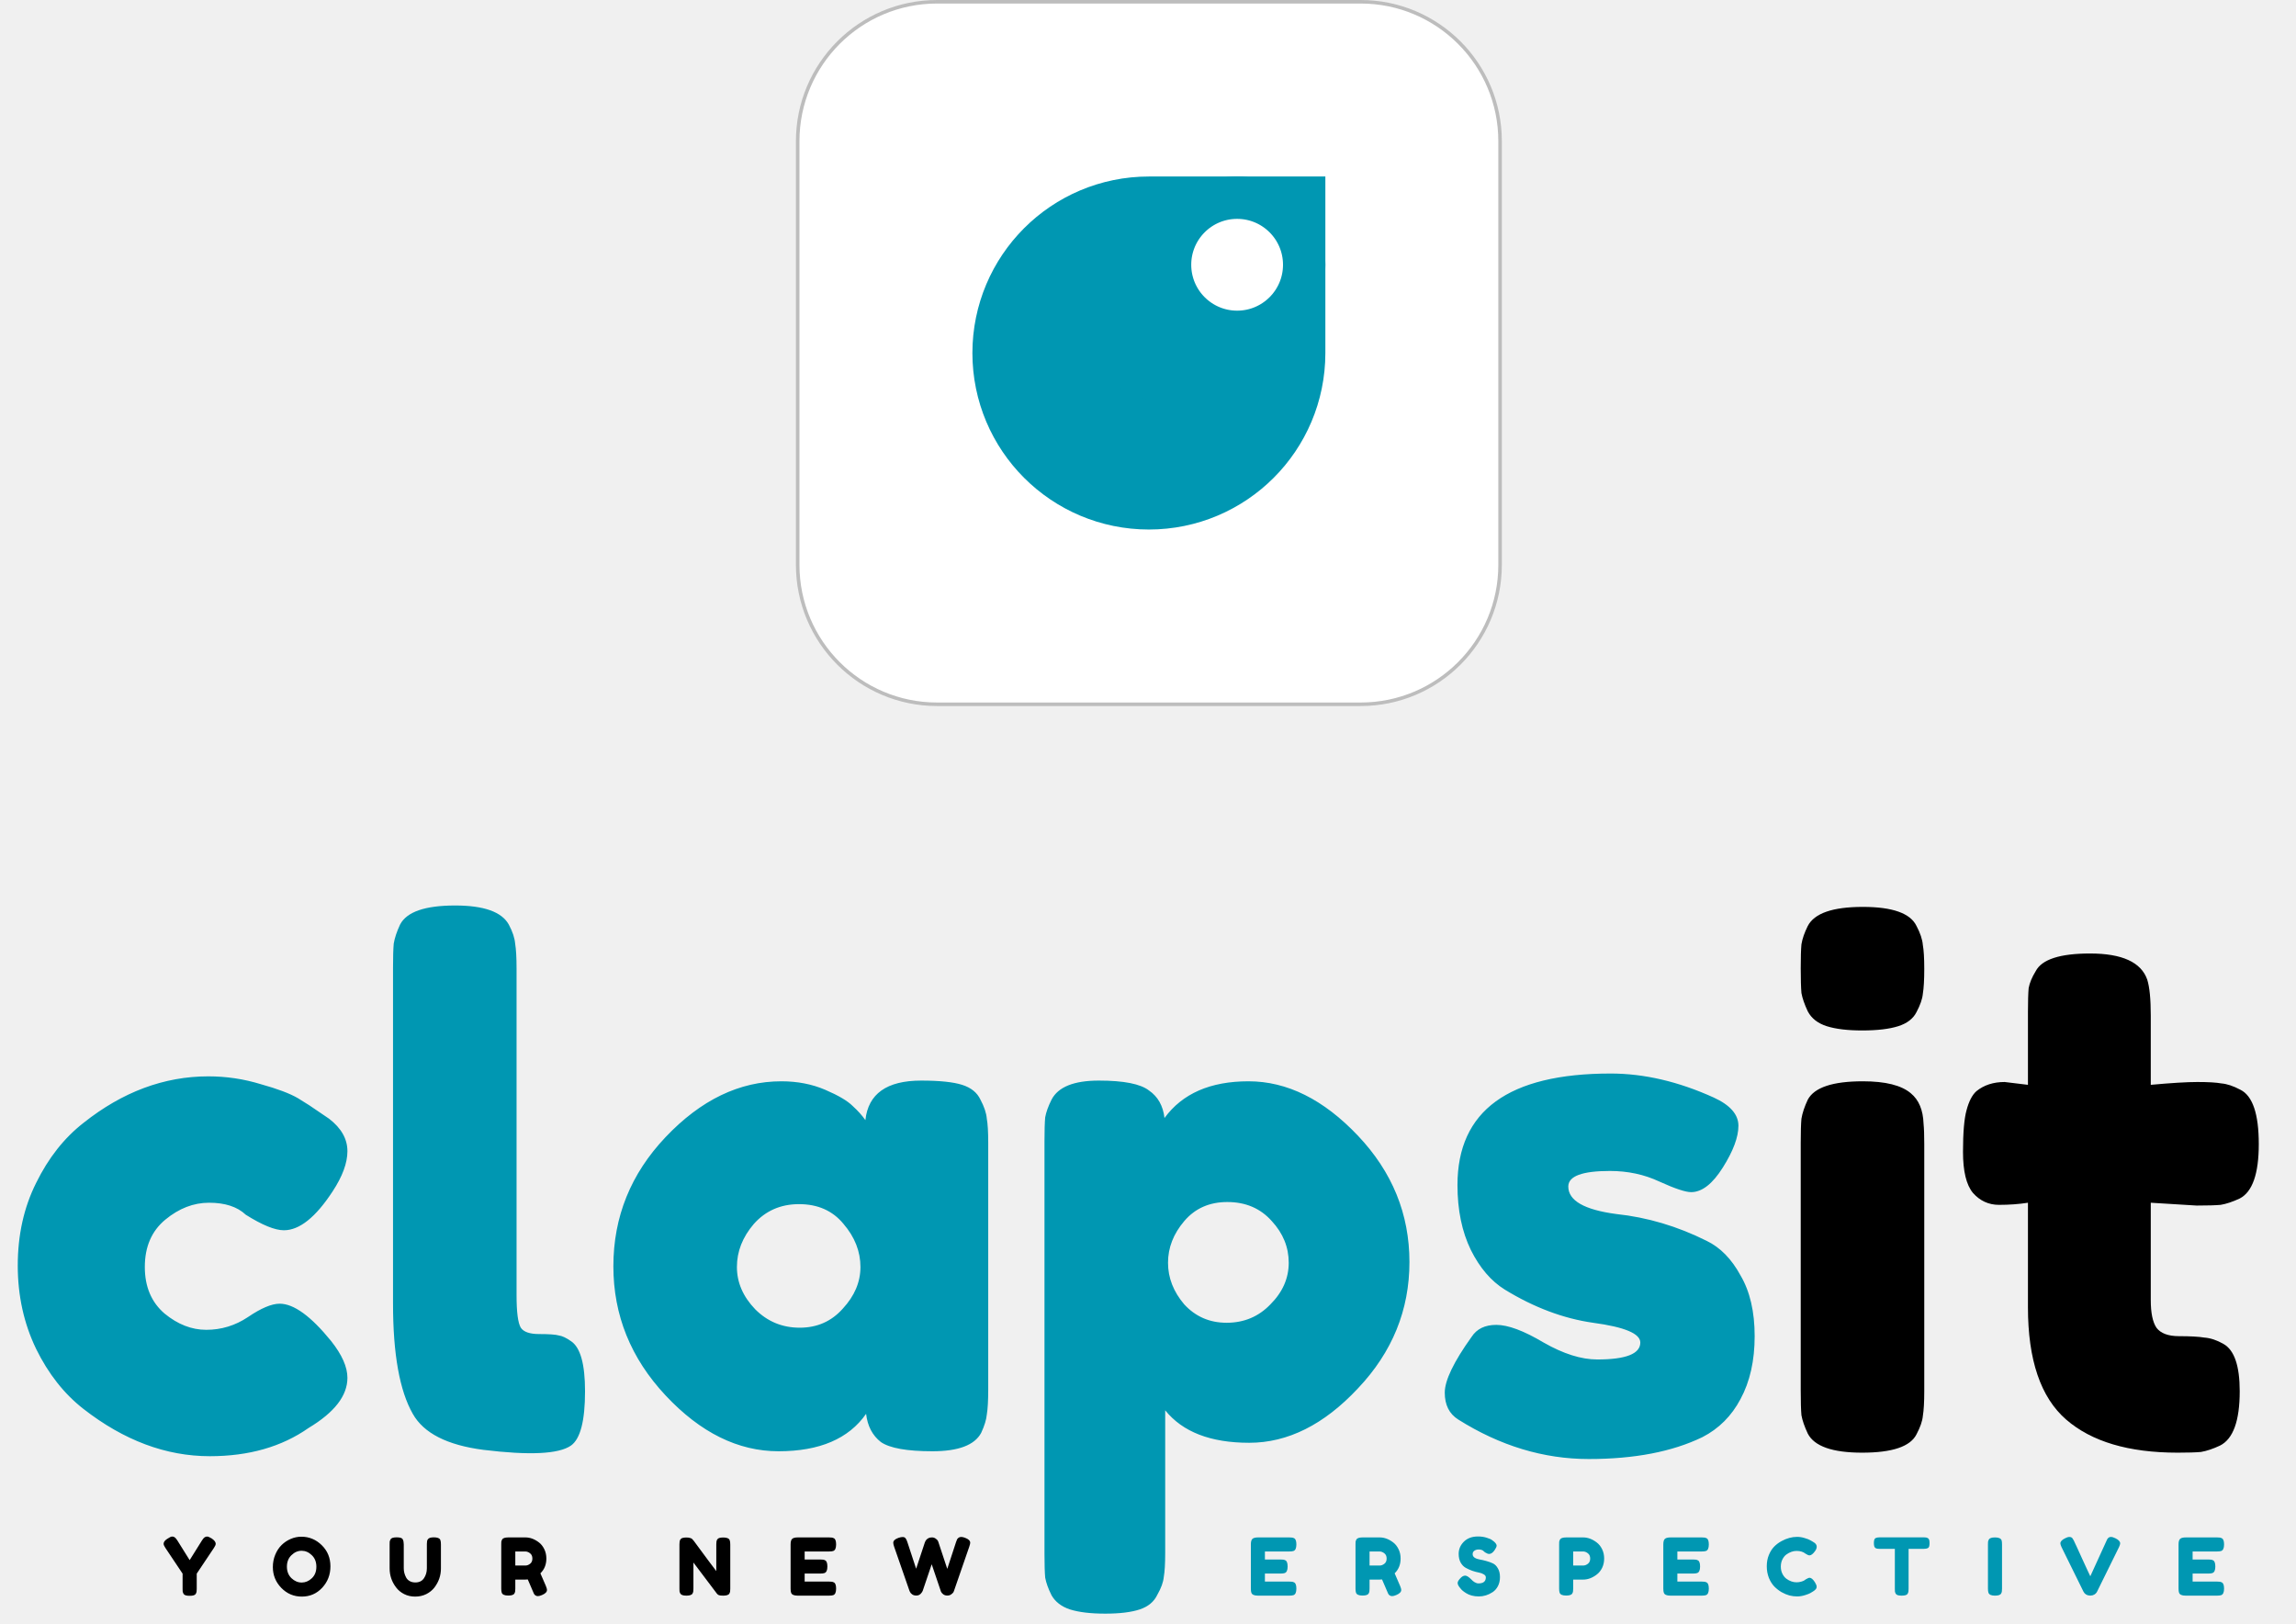
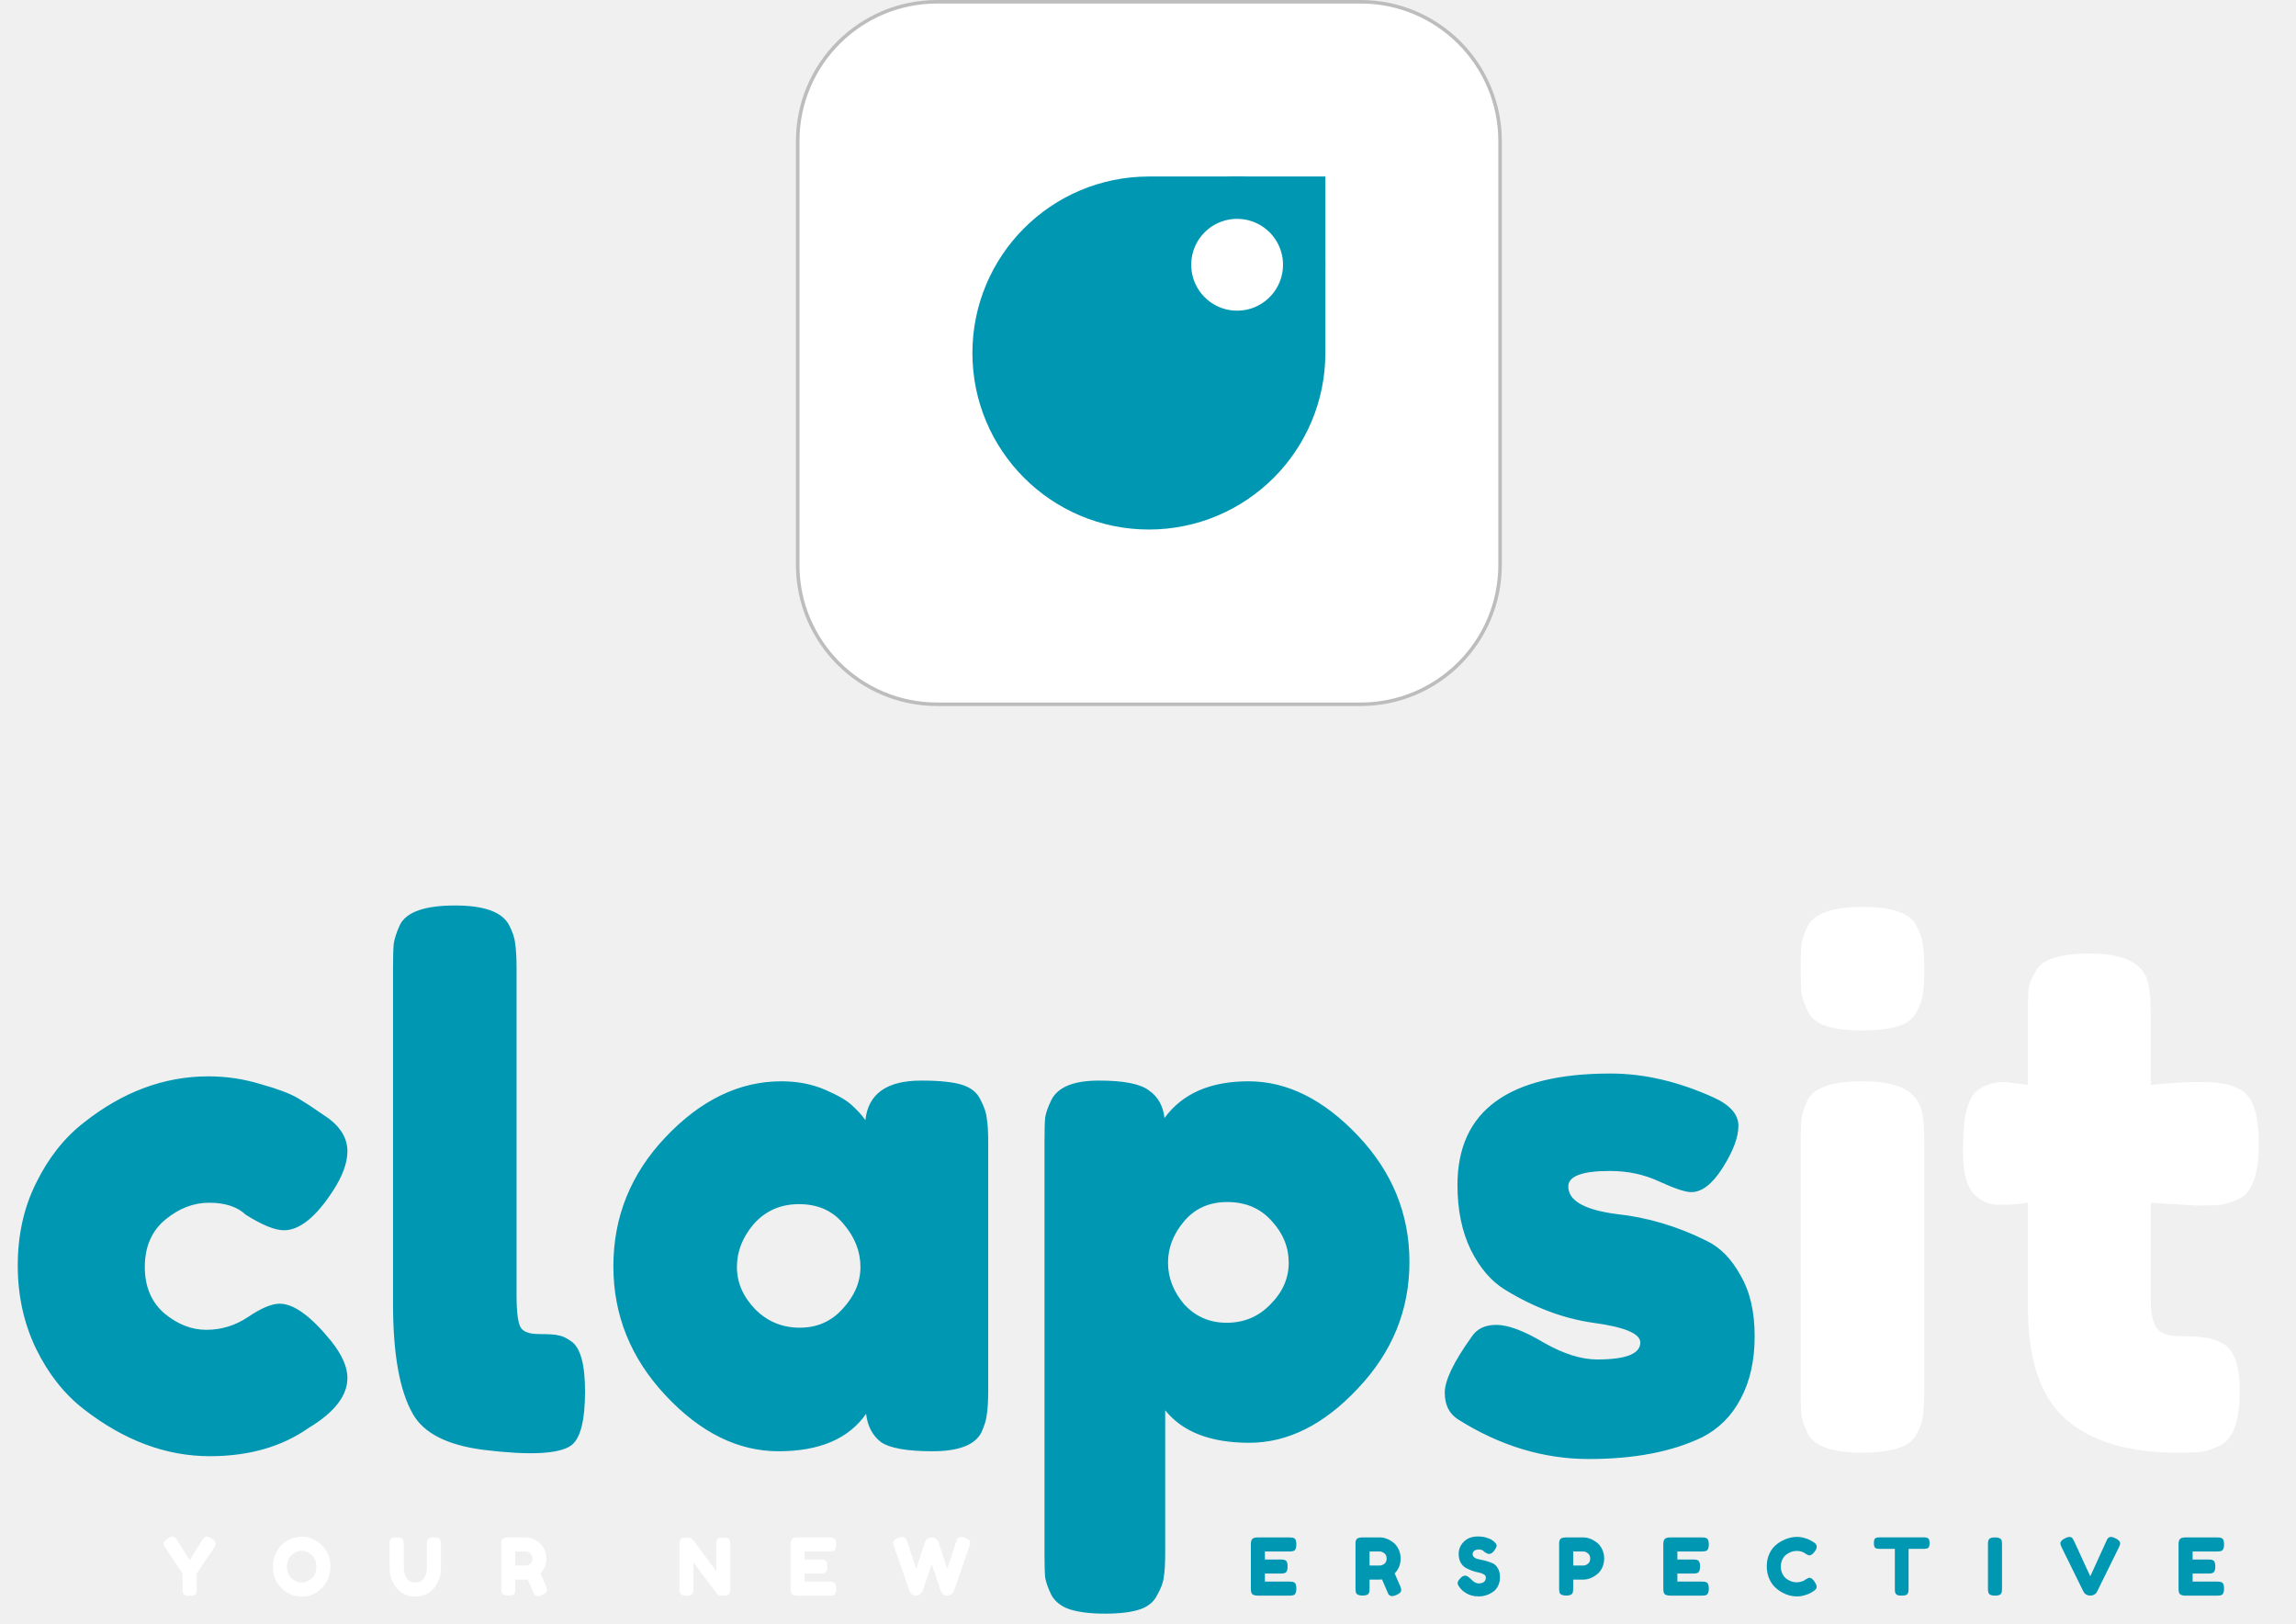
<svg xmlns="http://www.w3.org/2000/svg" width="1301" height="920" viewBox="0 0 1301 920" fill="none">
  <rect x="452" y="1" width="398" height="398" rx="79" fill="#FFF" stroke="#BDBDBD" stroke-width="2" />
  <path d="M651 137H714V200C714 234.794 685.794 263 651 263C616.206 263 588 234.794 588 200C588 165.206 616.206 137 651 137Z" fill="#0097B2" stroke="#0097B2" stroke-width="74" />
  <rect x="663" y="112" width="76" height="76" rx="38" fill="#FFF" stroke="#0097B2" stroke-width="24" />
  <path d="M82.062 717.8C82.062 729 85.796 737.8 93.263 744.2C100.729 750.333 108.596 753.4 116.863 753.4C125.396 753.4 133.263 751 140.463 746.2C147.929 741.133 153.929 738.6 158.463 738.6C166.463 738.6 176.196 745.667 187.663 759.8C193.796 767.533 196.863 774.467 196.863 780.6C196.863 790.733 189.529 800.2 174.863 809C159.663 819.667 140.996 825 118.863 825C94.062 825 70.196 816.067 47.263 798.2C36.329 789.667 27.396 778.333 20.462 764.2C13.529 749.8 10.062 734.067 10.062 717C10.062 699.667 13.529 684.067 20.462 670.2C27.396 656.067 36.329 644.733 47.263 636.2C69.396 618.6 92.996 609.8 118.063 609.8C128.196 609.8 138.063 611.267 147.663 614.2C157.263 616.867 164.329 619.533 168.863 622.2L175.263 626.2C180.063 629.4 183.796 631.933 186.463 633.8C193.396 639.133 196.863 645.267 196.863 652.2C196.863 658.867 194.063 666.467 188.463 675C178.863 689.667 169.663 697 160.863 697C155.796 697 148.596 694.067 139.263 688.2C134.463 683.667 127.529 681.4 118.463 681.4C109.663 681.4 101.396 684.6 93.662 691C85.929 697.4 82.062 706.333 82.062 717.8ZM222.703 548.2C222.703 542.067 222.836 537.533 223.103 534.6C223.636 531.4 224.836 527.8 226.703 523.8C230.436 516.6 240.836 513 257.903 513C274.17 513 284.303 516.6 288.303 523.8C290.436 527.8 291.636 531.4 291.903 534.6C292.436 537.8 292.703 542.467 292.703 548.6V733.8C292.703 743.4 293.503 749.533 295.103 752.2C296.703 754.6 300.17 755.8 305.503 755.8C311.103 755.8 314.836 756.067 316.703 756.6C318.57 756.867 320.836 757.933 323.503 759.8C328.836 763.267 331.503 772.733 331.503 788.2C331.503 805 328.836 815.267 323.503 819C316.57 823.8 300.036 824.6 273.903 821.4C253.37 818.733 240.036 811.933 233.903 801C226.436 787.933 222.703 767.133 222.703 738.6V548.2ZM490.363 634.6C491.963 619.667 502.496 612.2 521.963 612.2C532.363 612.2 540.096 613 545.163 614.6C550.229 616.2 553.696 619 555.563 623C557.696 627 558.896 630.6 559.163 633.8C559.696 636.733 559.963 641.267 559.963 647.4V787.4C559.963 793.533 559.696 798.2 559.163 801.4C558.896 804.333 557.829 807.8 555.963 811.8C552.229 818.733 543.029 822.2 528.363 822.2C513.963 822.2 504.229 820.467 499.163 817C494.363 813.267 491.563 807.933 490.763 801C480.896 815.133 464.363 822.2 441.163 822.2C418.229 822.2 396.896 811.667 377.163 790.6C357.429 769.533 347.563 745.133 347.563 717.4C347.563 689.4 357.429 665 377.163 644.2C397.163 623.133 419.029 612.6 442.763 612.6C451.829 612.6 460.096 614.2 467.563 617.4C475.029 620.6 480.229 623.667 483.163 626.6C486.096 629.267 488.496 631.933 490.363 634.6ZM417.563 717.8C417.563 726.6 421.029 734.6 427.963 741.8C434.896 748.733 443.296 752.2 453.163 752.2C463.029 752.2 471.163 748.6 477.563 741.4C484.229 734.2 487.563 726.333 487.563 717.8C487.563 709 484.363 700.867 477.963 693.4C471.829 685.933 463.429 682.2 452.763 682.2C442.363 682.2 433.829 685.933 427.163 693.4C420.763 700.867 417.563 709 417.563 717.8ZM591.844 880.2V646.6C591.844 640.467 591.977 635.933 592.244 633C592.777 630.067 593.977 626.733 595.844 623C599.577 615.8 608.51 612.2 622.644 612.2C636.777 612.2 646.244 614.067 651.044 617.8C656.11 621.267 659.044 626.467 659.844 633.4C669.977 619.533 685.844 612.6 707.444 612.6C729.31 612.6 749.977 622.867 769.444 643.4C788.91 663.933 798.644 687.8 798.644 715C798.644 742.2 788.91 766.067 769.444 786.6C750.244 807.133 729.71 817.4 707.844 817.4C685.977 817.4 670.11 811.267 660.244 799V879.8C660.244 885.933 659.977 890.467 659.444 893.4C659.177 896.333 657.977 899.667 655.844 903.4C653.977 907.4 650.644 910.2 645.844 911.8C641.044 913.4 634.51 914.2 626.244 914.2C617.977 914.2 611.31 913.4 606.244 911.8C601.444 910.2 597.977 907.533 595.844 903.8C593.977 900.067 592.777 896.733 592.244 893.8C591.977 890.867 591.844 886.333 591.844 880.2ZM671.044 691.8C664.91 699 661.844 706.867 661.844 715.4C661.844 723.933 664.91 731.8 671.044 739C677.444 745.933 685.444 749.4 695.044 749.4C704.91 749.4 713.177 745.933 719.844 739C726.777 732.067 730.244 724.2 730.244 715.4C730.244 706.6 727.044 698.733 720.644 691.8C714.244 684.6 705.844 681 695.444 681C685.31 681 677.177 684.6 671.044 691.8ZM826.256 804.2C821.19 801 818.656 795.933 818.656 789C818.656 782.067 823.723 771.533 833.856 757.4C836.79 752.867 841.456 750.6 847.856 750.6C854.523 750.6 863.456 753.933 874.656 760.6C885.856 767 895.99 770.2 905.056 770.2C921.323 770.2 929.456 767 929.456 760.6C929.456 755.533 920.523 751.8 902.656 749.4C885.856 747 869.19 740.733 852.656 730.6C844.923 725.8 838.523 718.333 833.456 708.2C828.39 697.8 825.856 685.533 825.856 671.4C825.856 629.267 854.79 608.2 912.656 608.2C931.59 608.2 951.056 612.733 971.056 621.8C980.39 626.067 985.056 631.4 985.056 637.8C985.056 644.2 982.123 652.067 976.256 661.4C970.39 670.733 964.39 675.4 958.256 675.4C955.056 675.4 949.056 673.4 940.256 669.4C931.723 665.4 922.39 663.4 912.256 663.4C896.523 663.4 888.656 666.333 888.656 672.2C888.656 680.2 897.723 685.4 915.856 687.8C933.456 689.667 950.523 694.733 967.056 703C974.79 706.733 981.19 713.267 986.256 722.6C991.59 731.667 994.256 743.133 994.256 757C994.256 770.867 991.59 782.733 986.256 792.6C981.19 802.2 973.99 809.4 964.656 814.2C947.59 822.467 926.123 826.6 900.256 826.6C874.656 826.6 849.99 819.133 826.256 804.2Z" fill="#0097B2" />
-   <path d="M1020.36 647.4C1020.36 641.267 1020.49 636.733 1020.76 633.8C1021.29 630.6 1022.49 627 1024.36 623C1028.09 616.067 1038.49 612.6 1055.56 612.6C1068.36 612.6 1077.43 614.867 1082.76 619.4C1087.29 623.133 1089.69 628.867 1089.96 636.6C1090.23 639.267 1090.36 643.133 1090.36 648.2V788.2C1090.36 794.333 1090.09 799 1089.56 802.2C1089.29 805.133 1088.09 808.6 1085.96 812.6C1082.49 819.533 1072.23 823 1055.16 823C1038.36 823 1028.09 819.4 1024.36 812.2C1022.49 808.2 1021.29 804.733 1020.76 801.8C1020.49 798.867 1020.36 794.2 1020.36 787.8V647.4ZM1085.96 573.4C1084.09 577.133 1080.63 579.8 1075.56 581.4C1070.49 583 1063.69 583.8 1055.16 583.8C1046.89 583.8 1040.23 583 1035.16 581.4C1030.09 579.8 1026.49 577 1024.36 573C1022.49 569 1021.29 565.533 1020.76 562.6C1020.49 559.4 1020.36 554.733 1020.36 548.6C1020.36 542.467 1020.49 537.933 1020.76 535C1021.29 531.8 1022.49 528.333 1024.36 524.6C1028.09 517.4 1038.49 513.8 1055.56 513.8C1072.36 513.8 1082.49 517.4 1085.96 524.6C1088.09 528.6 1089.29 532.2 1089.56 535.4C1090.09 538.333 1090.36 542.867 1090.36 549C1090.36 555.133 1090.09 559.8 1089.56 563C1089.29 565.933 1088.09 569.4 1085.96 573.4ZM1244.71 683L1218.71 681.4V736.6C1218.71 743.8 1219.78 749 1221.91 752.2C1224.31 755.4 1228.58 757 1234.71 757C1241.11 757 1245.91 757.267 1249.11 757.8C1252.58 758.067 1256.18 759.267 1259.91 761.4C1266.05 764.867 1269.11 773.8 1269.11 788.2C1269.11 805 1265.38 815.267 1257.91 819C1253.91 820.867 1250.31 822.067 1247.11 822.6C1244.18 822.867 1239.78 823 1233.91 823C1206.18 823 1185.11 816.733 1170.71 804.2C1156.31 791.667 1149.11 770.467 1149.11 740.6V681.4C1144.05 682.2 1138.58 682.6 1132.71 682.6C1126.85 682.6 1121.91 680.333 1117.91 675.8C1114.18 671.267 1112.31 663.533 1112.31 652.6C1112.31 641.667 1112.98 633.8 1114.31 629C1115.65 623.933 1117.51 620.333 1119.91 618.2C1124.18 614.733 1129.51 613 1135.91 613L1149.11 614.6V573.4C1149.11 567.267 1149.25 562.733 1149.51 559.8C1150.05 556.867 1151.38 553.667 1153.51 550.2C1156.98 543.533 1167.25 540.2 1184.31 540.2C1202.45 540.2 1213.25 545.133 1216.71 555C1218.05 559.267 1218.71 566.067 1218.71 575.4V614.6C1230.45 613.533 1239.25 613 1245.11 613C1251.25 613 1255.78 613.267 1258.71 613.8C1261.91 614.067 1265.51 615.267 1269.51 617.4C1276.45 620.867 1279.91 631.133 1279.91 648.2C1279.91 665 1276.31 675.267 1269.11 679C1265.11 680.867 1261.51 682.067 1258.31 682.6C1255.38 682.867 1250.85 683 1244.71 683Z" fill="black" />
-   <path d="M120.024 871.645C121.494 872.665 122.229 873.655 122.229 874.615C122.229 875.185 121.884 875.98 121.194 877L111.474 891.535V900.13C111.474 900.82 111.444 901.345 111.384 901.705C111.354 902.035 111.219 902.425 110.979 902.875C110.739 903.325 110.334 903.64 109.764 903.82C109.194 904 108.429 904.09 107.469 904.09C106.509 904.09 105.744 904 105.174 903.82C104.604 903.64 104.199 903.325 103.959 902.875C103.719 902.395 103.569 901.99 103.509 901.66C103.479 901.3 103.464 900.76 103.464 900.04V891.535L93.744 877C93.054 875.98 92.709 875.185 92.709 874.615C92.709 873.655 93.369 872.74 94.689 871.87C96.009 870.97 96.954 870.52 97.524 870.52C98.094 870.52 98.544 870.64 98.874 870.88C99.384 871.21 99.924 871.825 100.494 872.725L107.469 883.885L114.444 872.725C115.014 871.825 115.509 871.24 115.929 870.97C116.349 870.67 116.829 870.52 117.369 870.52C117.939 870.52 118.824 870.895 120.024 871.645ZM170.763 870.61C175.203 870.61 179.058 872.215 182.328 875.425C185.598 878.635 187.233 882.625 187.233 887.395C187.233 892.135 185.673 896.185 182.553 899.545C179.433 902.875 175.593 904.54 171.033 904.54C166.473 904.54 162.588 902.89 159.378 899.59C156.198 896.29 154.608 892.36 154.608 887.8C154.608 885.31 155.058 882.985 155.958 880.825C156.858 878.635 158.058 876.805 159.558 875.335C161.058 873.865 162.783 872.71 164.733 871.87C166.683 871.03 168.693 870.61 170.763 870.61ZM162.573 887.575C162.573 890.245 163.428 892.42 165.138 894.1C166.878 895.75 168.813 896.575 170.943 896.575C173.073 896.575 174.993 895.765 176.703 894.145C178.413 892.525 179.268 890.35 179.268 887.62C179.268 884.89 178.398 882.7 176.658 881.05C174.948 879.4 173.028 878.575 170.898 878.575C168.768 878.575 166.848 879.415 165.138 881.095C163.428 882.745 162.573 884.905 162.573 887.575ZM242.331 872.23C242.631 871.75 243.066 871.42 243.636 871.24C244.206 871.06 244.911 870.97 245.751 870.97C246.621 870.97 247.311 871.045 247.821 871.195C248.331 871.345 248.721 871.525 248.991 871.735C249.261 871.945 249.456 872.26 249.576 872.68C249.756 873.19 249.846 873.97 249.846 875.02V888.61C249.846 892.57 248.616 896.17 246.156 899.41C244.956 900.94 243.411 902.185 241.521 903.145C239.631 904.075 237.531 904.54 235.221 904.54C232.941 904.54 230.856 904.06 228.966 903.1C227.106 902.14 225.591 900.88 224.421 899.32C221.991 896.14 220.776 892.54 220.776 888.52V874.975C220.776 874.255 220.791 873.73 220.821 873.4C220.881 873.04 221.031 872.635 221.271 872.185C221.511 871.735 221.916 871.42 222.486 871.24C223.056 871.06 223.821 870.97 224.781 870.97C225.741 870.97 226.506 871.06 227.076 871.24C227.646 871.42 228.036 871.735 228.246 872.185C228.606 872.875 228.786 873.82 228.786 875.02V888.52C228.786 890.35 229.236 892.09 230.136 893.74C230.586 894.58 231.261 895.255 232.161 895.765C233.061 896.275 234.126 896.53 235.356 896.53C237.546 896.53 239.181 895.72 240.261 894.1C241.341 892.48 241.881 890.605 241.881 888.475V874.705C241.881 873.535 242.031 872.71 242.331 872.23ZM309.272 898.42C309.722 899.5 309.947 900.28 309.947 900.76C309.947 901.9 309.017 902.86 307.157 903.64C306.197 904.06 305.417 904.27 304.817 904.27C304.247 904.27 303.767 904.135 303.377 903.865C303.017 903.565 302.747 903.265 302.567 902.965C302.267 902.395 301.097 899.68 299.057 894.82L297.662 894.91H291.992V899.995C291.992 900.685 291.962 901.21 291.902 901.57C291.872 901.9 291.737 902.29 291.497 902.74C291.077 903.55 289.907 903.955 287.987 903.955C285.887 903.955 284.657 903.4 284.297 902.29C284.117 901.78 284.027 901 284.027 899.95V874.975C284.027 874.285 284.042 873.775 284.072 873.445C284.132 873.085 284.282 872.68 284.522 872.23C284.942 871.42 286.112 871.015 288.032 871.015H297.752C300.392 871.015 302.957 871.975 305.447 873.895C306.647 874.825 307.637 876.085 308.417 877.675C309.197 879.265 309.587 881.035 309.587 882.985C309.587 886.375 308.462 889.165 306.212 891.355C306.872 892.945 307.892 895.3 309.272 898.42ZM291.992 886.945H297.752C298.622 886.945 299.492 886.615 300.362 885.955C301.232 885.295 301.667 884.305 301.667 882.985C301.667 881.665 301.232 880.675 300.362 880.015C299.492 879.325 298.592 878.98 297.662 878.98H291.992V886.945ZM406.283 872.41C406.583 871.87 407.018 871.51 407.588 871.33C408.158 871.15 408.863 871.06 409.703 871.06C410.573 871.06 411.263 871.135 411.773 871.285C412.313 871.435 412.703 871.615 412.943 871.825C413.213 872.035 413.408 872.35 413.528 872.77C413.708 873.25 413.798 874.015 413.798 875.065V900.04C413.798 900.76 413.768 901.285 413.708 901.615C413.678 901.945 413.543 902.335 413.303 902.785C412.883 903.595 411.713 904 409.793 904C408.623 904 407.813 903.91 407.363 903.73C406.913 903.55 406.538 903.265 406.238 902.875C399.488 893.875 395.048 887.995 392.918 885.235V900.04C392.918 900.76 392.888 901.285 392.828 901.615C392.798 901.945 392.663 902.335 392.423 902.785C392.003 903.595 390.833 904 388.913 904C387.053 904 385.913 903.595 385.493 902.785C385.253 902.335 385.103 901.93 385.043 901.57C385.013 901.21 384.998 900.685 384.998 899.995V874.885C384.998 873.745 385.133 872.92 385.403 872.41C385.703 871.87 386.138 871.51 386.708 871.33C387.278 871.15 388.013 871.06 388.913 871.06C389.813 871.06 390.518 871.15 391.028 871.33C391.568 871.48 391.943 871.66 392.153 871.87C392.273 871.96 392.618 872.35 393.188 873.04C399.518 881.65 403.748 887.335 405.878 890.095V874.885C405.878 873.745 406.013 872.92 406.283 872.41ZM455.95 896.035H469.81C470.5 896.035 471.01 896.065 471.34 896.125C471.7 896.155 472.105 896.29 472.555 896.53C473.365 896.95 473.77 898.12 473.77 900.04C473.77 902.14 473.215 903.37 472.105 903.73C471.595 903.91 470.815 904 469.765 904H451.945C449.845 904 448.615 903.43 448.255 902.29C448.075 901.81 447.985 901.045 447.985 899.995V874.975C447.985 873.445 448.27 872.41 448.84 871.87C449.41 871.3 450.49 871.015 452.08 871.015H469.81C470.5 871.015 471.01 871.045 471.34 871.105C471.7 871.135 472.105 871.27 472.555 871.51C473.365 871.93 473.77 873.1 473.77 875.02C473.77 877.12 473.215 878.35 472.105 878.71C471.595 878.89 470.815 878.98 469.765 878.98H455.95V883.525H464.86C465.55 883.525 466.06 883.555 466.39 883.615C466.75 883.645 467.155 883.78 467.605 884.02C468.415 884.44 468.82 885.61 468.82 887.53C468.82 889.63 468.25 890.86 467.11 891.22C466.6 891.4 465.82 891.49 464.77 891.49H455.95V896.035ZM546.747 871.195C548.757 871.915 549.762 872.875 549.762 874.075C549.762 874.465 549.582 875.2 549.222 876.28L540.582 901.255C540.522 901.465 540.417 901.72 540.267 902.02C540.117 902.32 539.712 902.725 539.052 903.235C538.422 903.715 537.657 903.955 536.757 903.955C535.887 903.955 535.122 903.715 534.462 903.235C533.832 902.725 533.412 902.23 533.202 901.75L527.937 886.225C524.607 896.065 522.912 901.075 522.852 901.255C522.792 901.435 522.657 901.69 522.447 902.02C522.237 902.35 521.997 902.65 521.727 902.92C521.037 903.61 520.212 903.955 519.252 903.955C518.292 903.955 517.497 903.73 516.867 903.28C516.267 902.83 515.862 902.38 515.652 901.93L515.337 901.255L506.652 876.28C506.322 875.29 506.157 874.555 506.157 874.075C506.157 872.875 507.162 871.93 509.172 871.24C510.042 870.94 510.822 870.79 511.512 870.79C512.232 870.79 512.772 871.03 513.132 871.51C513.522 871.99 513.867 872.725 514.167 873.715L519.117 888.745L524.022 873.94C524.442 872.68 525.207 871.81 526.317 871.33C526.797 871.12 527.412 871.015 528.162 871.015C528.942 871.015 529.662 871.27 530.322 871.78C530.982 872.26 531.402 872.74 531.582 873.22L536.757 888.835L541.707 873.715C541.947 873.025 542.142 872.515 542.292 872.185C542.442 871.855 542.712 871.54 543.102 871.24C543.522 870.91 544.032 870.745 544.632 870.745C545.232 870.745 545.937 870.895 546.747 871.195Z" fill="black" />
+   <path d="M1020.36 647.4C1020.36 641.267 1020.49 636.733 1020.76 633.8C1021.29 630.6 1022.49 627 1024.36 623C1028.09 616.067 1038.49 612.6 1055.56 612.6C1068.36 612.6 1077.43 614.867 1082.76 619.4C1087.29 623.133 1089.69 628.867 1089.96 636.6C1090.23 639.267 1090.36 643.133 1090.36 648.2V788.2C1090.36 794.333 1090.09 799 1089.56 802.2C1089.29 805.133 1088.09 808.6 1085.96 812.6C1082.49 819.533 1072.23 823 1055.16 823C1038.36 823 1028.09 819.4 1024.36 812.2C1022.49 808.2 1021.29 804.733 1020.76 801.8C1020.49 798.867 1020.36 794.2 1020.36 787.8V647.4ZM1085.96 573.4C1084.09 577.133 1080.63 579.8 1075.56 581.4C1070.49 583 1063.69 583.8 1055.16 583.8C1046.89 583.8 1040.23 583 1035.16 581.4C1030.09 579.8 1026.49 577 1024.36 573C1022.49 569 1021.29 565.533 1020.76 562.6C1020.49 559.4 1020.36 554.733 1020.36 548.6C1020.36 542.467 1020.49 537.933 1020.76 535C1021.29 531.8 1022.49 528.333 1024.36 524.6C1028.09 517.4 1038.49 513.8 1055.56 513.8C1072.36 513.8 1082.49 517.4 1085.96 524.6C1088.09 528.6 1089.29 532.2 1089.56 535.4C1090.09 538.333 1090.36 542.867 1090.36 549C1090.36 555.133 1090.09 559.8 1089.56 563C1089.29 565.933 1088.09 569.4 1085.96 573.4ZM1244.71 683L1218.71 681.4V736.6C1218.71 743.8 1219.78 749 1221.91 752.2C1224.31 755.4 1228.58 757 1234.71 757C1241.11 757 1245.91 757.267 1249.11 757.8C1252.58 758.067 1256.18 759.267 1259.91 761.4C1266.05 764.867 1269.11 773.8 1269.11 788.2C1269.11 805 1265.38 815.267 1257.91 819C1253.91 820.867 1250.31 822.067 1247.11 822.6C1244.18 822.867 1239.78 823 1233.91 823C1206.18 823 1185.11 816.733 1170.71 804.2C1156.31 791.667 1149.11 770.467 1149.11 740.6V681.4C1144.05 682.2 1138.58 682.6 1132.71 682.6C1126.85 682.6 1121.91 680.333 1117.91 675.8C1114.18 671.267 1112.31 663.533 1112.31 652.6C1112.31 641.667 1112.98 633.8 1114.31 629C1115.65 623.933 1117.51 620.333 1119.91 618.2C1124.18 614.733 1129.51 613 1135.91 613L1149.11 614.6V573.4C1149.11 567.267 1149.25 562.733 1149.51 559.8C1150.05 556.867 1151.38 553.667 1153.51 550.2C1156.98 543.533 1167.25 540.2 1184.31 540.2C1202.45 540.2 1213.25 545.133 1216.71 555C1218.05 559.267 1218.71 566.067 1218.71 575.4V614.6C1230.45 613.533 1239.25 613 1245.11 613C1251.25 613 1255.78 613.267 1258.71 613.8C1261.91 614.067 1265.51 615.267 1269.51 617.4C1276.45 620.867 1279.91 631.133 1279.91 648.2C1279.91 665 1276.31 675.267 1269.11 679C1265.11 680.867 1261.51 682.067 1258.31 682.6C1255.38 682.867 1250.85 683 1244.71 683Z" fill="#fff" />
+   <path d="M120.024 871.645C121.494 872.665 122.229 873.655 122.229 874.615C122.229 875.185 121.884 875.98 121.194 877L111.474 891.535V900.13C111.474 900.82 111.444 901.345 111.384 901.705C111.354 902.035 111.219 902.425 110.979 902.875C110.739 903.325 110.334 903.64 109.764 903.82C109.194 904 108.429 904.09 107.469 904.09C106.509 904.09 105.744 904 105.174 903.82C104.604 903.64 104.199 903.325 103.959 902.875C103.719 902.395 103.569 901.99 103.509 901.66C103.479 901.3 103.464 900.76 103.464 900.04V891.535L93.744 877C93.054 875.98 92.709 875.185 92.709 874.615C92.709 873.655 93.369 872.74 94.689 871.87C96.009 870.97 96.954 870.52 97.524 870.52C98.094 870.52 98.544 870.64 98.874 870.88C99.384 871.21 99.924 871.825 100.494 872.725L107.469 883.885L114.444 872.725C115.014 871.825 115.509 871.24 115.929 870.97C116.349 870.67 116.829 870.52 117.369 870.52C117.939 870.52 118.824 870.895 120.024 871.645ZM170.763 870.61C175.203 870.61 179.058 872.215 182.328 875.425C185.598 878.635 187.233 882.625 187.233 887.395C187.233 892.135 185.673 896.185 182.553 899.545C179.433 902.875 175.593 904.54 171.033 904.54C166.473 904.54 162.588 902.89 159.378 899.59C156.198 896.29 154.608 892.36 154.608 887.8C154.608 885.31 155.058 882.985 155.958 880.825C156.858 878.635 158.058 876.805 159.558 875.335C161.058 873.865 162.783 872.71 164.733 871.87C166.683 871.03 168.693 870.61 170.763 870.61ZM162.573 887.575C162.573 890.245 163.428 892.42 165.138 894.1C166.878 895.75 168.813 896.575 170.943 896.575C173.073 896.575 174.993 895.765 176.703 894.145C178.413 892.525 179.268 890.35 179.268 887.62C179.268 884.89 178.398 882.7 176.658 881.05C174.948 879.4 173.028 878.575 170.898 878.575C168.768 878.575 166.848 879.415 165.138 881.095C163.428 882.745 162.573 884.905 162.573 887.575ZM242.331 872.23C242.631 871.75 243.066 871.42 243.636 871.24C244.206 871.06 244.911 870.97 245.751 870.97C246.621 870.97 247.311 871.045 247.821 871.195C248.331 871.345 248.721 871.525 248.991 871.735C249.261 871.945 249.456 872.26 249.576 872.68C249.756 873.19 249.846 873.97 249.846 875.02V888.61C249.846 892.57 248.616 896.17 246.156 899.41C244.956 900.94 243.411 902.185 241.521 903.145C239.631 904.075 237.531 904.54 235.221 904.54C232.941 904.54 230.856 904.06 228.966 903.1C227.106 902.14 225.591 900.88 224.421 899.32C221.991 896.14 220.776 892.54 220.776 888.52V874.975C220.776 874.255 220.791 873.73 220.821 873.4C220.881 873.04 221.031 872.635 221.271 872.185C221.511 871.735 221.916 871.42 222.486 871.24C223.056 871.06 223.821 870.97 224.781 870.97C225.741 870.97 226.506 871.06 227.076 871.24C227.646 871.42 228.036 871.735 228.246 872.185C228.606 872.875 228.786 873.82 228.786 875.02V888.52C228.786 890.35 229.236 892.09 230.136 893.74C230.586 894.58 231.261 895.255 232.161 895.765C233.061 896.275 234.126 896.53 235.356 896.53C237.546 896.53 239.181 895.72 240.261 894.1C241.341 892.48 241.881 890.605 241.881 888.475V874.705C241.881 873.535 242.031 872.71 242.331 872.23ZM309.272 898.42C309.722 899.5 309.947 900.28 309.947 900.76C309.947 901.9 309.017 902.86 307.157 903.64C306.197 904.06 305.417 904.27 304.817 904.27C304.247 904.27 303.767 904.135 303.377 903.865C303.017 903.565 302.747 903.265 302.567 902.965C302.267 902.395 301.097 899.68 299.057 894.82L297.662 894.91H291.992V899.995C291.992 900.685 291.962 901.21 291.902 901.57C291.872 901.9 291.737 902.29 291.497 902.74C291.077 903.55 289.907 903.955 287.987 903.955C285.887 903.955 284.657 903.4 284.297 902.29C284.117 901.78 284.027 901 284.027 899.95V874.975C284.027 874.285 284.042 873.775 284.072 873.445C284.132 873.085 284.282 872.68 284.522 872.23C284.942 871.42 286.112 871.015 288.032 871.015H297.752C300.392 871.015 302.957 871.975 305.447 873.895C306.647 874.825 307.637 876.085 308.417 877.675C309.197 879.265 309.587 881.035 309.587 882.985C309.587 886.375 308.462 889.165 306.212 891.355C306.872 892.945 307.892 895.3 309.272 898.42ZM291.992 886.945H297.752C298.622 886.945 299.492 886.615 300.362 885.955C301.232 885.295 301.667 884.305 301.667 882.985C301.667 881.665 301.232 880.675 300.362 880.015C299.492 879.325 298.592 878.98 297.662 878.98H291.992V886.945ZM406.283 872.41C406.583 871.87 407.018 871.51 407.588 871.33C408.158 871.15 408.863 871.06 409.703 871.06C410.573 871.06 411.263 871.135 411.773 871.285C412.313 871.435 412.703 871.615 412.943 871.825C413.213 872.035 413.408 872.35 413.528 872.77C413.708 873.25 413.798 874.015 413.798 875.065V900.04C413.798 900.76 413.768 901.285 413.708 901.615C413.678 901.945 413.543 902.335 413.303 902.785C412.883 903.595 411.713 904 409.793 904C408.623 904 407.813 903.91 407.363 903.73C406.913 903.55 406.538 903.265 406.238 902.875C399.488 893.875 395.048 887.995 392.918 885.235V900.04C392.918 900.76 392.888 901.285 392.828 901.615C392.798 901.945 392.663 902.335 392.423 902.785C392.003 903.595 390.833 904 388.913 904C387.053 904 385.913 903.595 385.493 902.785C385.253 902.335 385.103 901.93 385.043 901.57C385.013 901.21 384.998 900.685 384.998 899.995V874.885C384.998 873.745 385.133 872.92 385.403 872.41C385.703 871.87 386.138 871.51 386.708 871.33C387.278 871.15 388.013 871.06 388.913 871.06C389.813 871.06 390.518 871.15 391.028 871.33C391.568 871.48 391.943 871.66 392.153 871.87C392.273 871.96 392.618 872.35 393.188 873.04C399.518 881.65 403.748 887.335 405.878 890.095V874.885C405.878 873.745 406.013 872.92 406.283 872.41ZM455.95 896.035H469.81C470.5 896.035 471.01 896.065 471.34 896.125C471.7 896.155 472.105 896.29 472.555 896.53C473.365 896.95 473.77 898.12 473.77 900.04C473.77 902.14 473.215 903.37 472.105 903.73C471.595 903.91 470.815 904 469.765 904H451.945C449.845 904 448.615 903.43 448.255 902.29C448.075 901.81 447.985 901.045 447.985 899.995V874.975C447.985 873.445 448.27 872.41 448.84 871.87C449.41 871.3 450.49 871.015 452.08 871.015H469.81C470.5 871.015 471.01 871.045 471.34 871.105C471.7 871.135 472.105 871.27 472.555 871.51C473.365 871.93 473.77 873.1 473.77 875.02C473.77 877.12 473.215 878.35 472.105 878.71C471.595 878.89 470.815 878.98 469.765 878.98H455.95V883.525H464.86C465.55 883.525 466.06 883.555 466.39 883.615C466.75 883.645 467.155 883.78 467.605 884.02C468.415 884.44 468.82 885.61 468.82 887.53C468.82 889.63 468.25 890.86 467.11 891.22C466.6 891.4 465.82 891.49 464.77 891.49H455.95V896.035ZM546.747 871.195C548.757 871.915 549.762 872.875 549.762 874.075C549.762 874.465 549.582 875.2 549.222 876.28L540.582 901.255C540.522 901.465 540.417 901.72 540.267 902.02C540.117 902.32 539.712 902.725 539.052 903.235C538.422 903.715 537.657 903.955 536.757 903.955C535.887 903.955 535.122 903.715 534.462 903.235C533.832 902.725 533.412 902.23 533.202 901.75L527.937 886.225C524.607 896.065 522.912 901.075 522.852 901.255C522.792 901.435 522.657 901.69 522.447 902.02C522.237 902.35 521.997 902.65 521.727 902.92C521.037 903.61 520.212 903.955 519.252 903.955C518.292 903.955 517.497 903.73 516.867 903.28C516.267 902.83 515.862 902.38 515.652 901.93L515.337 901.255L506.652 876.28C506.322 875.29 506.157 874.555 506.157 874.075C506.157 872.875 507.162 871.93 509.172 871.24C510.042 870.94 510.822 870.79 511.512 870.79C512.232 870.79 512.772 871.03 513.132 871.51C513.522 871.99 513.867 872.725 514.167 873.715L519.117 888.745L524.022 873.94C524.442 872.68 525.207 871.81 526.317 871.33C526.797 871.12 527.412 871.015 528.162 871.015C528.942 871.015 529.662 871.27 530.322 871.78C530.982 872.26 531.402 872.74 531.582 873.22L536.757 888.835L541.707 873.715C541.947 873.025 542.142 872.515 542.292 872.185C542.442 871.855 542.712 871.54 543.102 871.24C543.522 870.91 544.032 870.745 544.632 870.745C545.232 870.745 545.937 870.895 546.747 871.195Z" fill="#fff" />
  <path d="M716.748 896.035H730.608C731.298 896.035 731.808 896.065 732.138 896.125C732.498 896.155 732.903 896.29 733.353 896.53C734.163 896.95 734.568 898.12 734.568 900.04C734.568 902.14 734.013 903.37 732.903 903.73C732.393 903.91 731.613 904 730.563 904H712.743C710.643 904 709.413 903.43 709.053 902.29C708.873 901.81 708.783 901.045 708.783 899.995V874.975C708.783 873.445 709.068 872.41 709.638 871.87C710.208 871.3 711.288 871.015 712.878 871.015H730.608C731.298 871.015 731.808 871.045 732.138 871.105C732.498 871.135 732.903 871.27 733.353 871.51C734.163 871.93 734.568 873.1 734.568 875.02C734.568 877.12 734.013 878.35 732.903 878.71C732.393 878.89 731.613 878.98 730.563 878.98H716.748V883.525H725.658C726.348 883.525 726.858 883.555 727.188 883.615C727.548 883.645 727.953 883.78 728.403 884.02C729.213 884.44 729.618 885.61 729.618 887.53C729.618 889.63 729.048 890.86 727.908 891.22C727.398 891.4 726.618 891.49 725.568 891.49H716.748V896.035ZM793.325 898.42C793.775 899.5 794 900.28 794 900.76C794 901.9 793.07 902.86 791.21 903.64C790.25 904.06 789.47 904.27 788.87 904.27C788.3 904.27 787.82 904.135 787.43 903.865C787.07 903.565 786.8 903.265 786.62 902.965C786.32 902.395 785.15 899.68 783.11 894.82L781.715 894.91H776.045V899.995C776.045 900.685 776.015 901.21 775.955 901.57C775.925 901.9 775.79 902.29 775.55 902.74C775.13 903.55 773.96 903.955 772.04 903.955C769.94 903.955 768.71 903.4 768.35 902.29C768.17 901.78 768.08 901 768.08 899.95V874.975C768.08 874.285 768.095 873.775 768.125 873.445C768.185 873.085 768.335 872.68 768.575 872.23C768.995 871.42 770.165 871.015 772.085 871.015H781.805C784.445 871.015 787.01 871.975 789.5 873.895C790.7 874.825 791.69 876.085 792.47 877.675C793.25 879.265 793.64 881.035 793.64 882.985C793.64 886.375 792.515 889.165 790.265 891.355C790.925 892.945 791.945 895.3 793.325 898.42ZM776.045 886.945H781.805C782.675 886.945 783.545 886.615 784.415 885.955C785.285 885.295 785.72 884.305 785.72 882.985C785.72 881.665 785.285 880.675 784.415 880.015C783.545 879.325 782.645 878.98 781.715 878.98H776.045V886.945ZM827.124 899.365C826.344 898.405 825.954 897.55 825.954 896.8C825.954 896.02 826.599 895 827.889 893.74C828.639 893.02 829.434 892.66 830.274 892.66C831.114 892.66 832.284 893.41 833.784 894.91C834.204 895.42 834.804 895.915 835.584 896.395C836.364 896.845 837.084 897.07 837.744 897.07C840.534 897.07 841.929 895.93 841.929 893.65C841.929 892.96 841.539 892.39 840.759 891.94C840.009 891.46 839.064 891.115 837.924 890.905C836.784 890.695 835.554 890.365 834.234 889.915C832.914 889.435 831.684 888.88 830.544 888.25C829.404 887.62 828.444 886.63 827.664 885.28C826.914 883.9 826.539 882.25 826.539 880.33C826.539 877.69 827.514 875.395 829.464 873.445C831.444 871.465 834.129 870.475 837.519 870.475C839.319 870.475 840.954 870.715 842.424 871.195C843.924 871.645 844.959 872.11 845.529 872.59L846.654 873.445C847.584 874.315 848.049 875.05 848.049 875.65C848.049 876.25 847.689 877.075 846.969 878.125C845.949 879.625 844.899 880.375 843.819 880.375C843.189 880.375 842.409 880.075 841.479 879.475C841.389 879.415 841.209 879.265 840.939 879.025C840.699 878.785 840.474 878.59 840.264 878.44C839.634 878.05 838.824 877.855 837.834 877.855C836.874 877.855 836.064 878.095 835.404 878.575C834.774 879.025 834.459 879.67 834.459 880.51C834.459 881.32 834.834 881.98 835.584 882.49C836.364 883 837.324 883.345 838.464 883.525C839.604 883.705 840.849 883.99 842.199 884.38C843.549 884.74 844.794 885.19 845.934 885.73C847.074 886.27 848.019 887.215 848.769 888.565C849.549 889.885 849.939 891.52 849.939 893.47C849.939 895.42 849.549 897.145 848.769 898.645C847.989 900.115 846.969 901.255 845.709 902.065C843.279 903.655 840.684 904.45 837.924 904.45C836.514 904.45 835.179 904.285 833.919 903.955C832.659 903.595 831.639 903.16 830.859 902.65C829.269 901.69 828.159 900.76 827.529 899.86L827.124 899.365ZM907.809 877.675C908.589 879.265 908.979 881.035 908.979 882.985C908.979 884.935 908.589 886.705 907.809 888.295C907.029 889.855 906.024 891.1 904.794 892.03C902.304 893.95 899.724 894.91 897.054 894.91H891.429V899.995C891.429 900.685 891.399 901.21 891.339 901.57C891.309 901.9 891.174 902.29 890.934 902.74C890.514 903.55 889.344 903.955 887.424 903.955C885.324 903.955 884.094 903.4 883.734 902.29C883.554 901.78 883.464 901 883.464 899.95V874.975C883.464 874.285 883.479 873.775 883.509 873.445C883.569 873.085 883.719 872.68 883.959 872.23C884.379 871.42 885.549 871.015 887.469 871.015H897.099C899.739 871.015 902.304 871.975 904.794 873.895C906.024 874.825 907.029 876.085 907.809 877.675ZM897.099 886.945C897.999 886.945 898.884 886.615 899.754 885.955C900.624 885.295 901.059 884.305 901.059 882.985C901.059 881.665 900.624 880.675 899.754 880.015C898.884 879.325 897.984 878.98 897.054 878.98H891.429V886.945H897.099ZM950.462 896.035H964.322C965.012 896.035 965.522 896.065 965.852 896.125C966.212 896.155 966.617 896.29 967.067 896.53C967.877 896.95 968.282 898.12 968.282 900.04C968.282 902.14 967.727 903.37 966.617 903.73C966.107 903.91 965.327 904 964.277 904H946.457C944.357 904 943.127 903.43 942.767 902.29C942.587 901.81 942.497 901.045 942.497 899.995V874.975C942.497 873.445 942.782 872.41 943.352 871.87C943.922 871.3 945.002 871.015 946.592 871.015H964.322C965.012 871.015 965.522 871.045 965.852 871.105C966.212 871.135 966.617 871.27 967.067 871.51C967.877 871.93 968.282 873.1 968.282 875.02C968.282 877.12 967.727 878.35 966.617 878.71C966.107 878.89 965.327 878.98 964.277 878.98H950.462V883.525H959.372C960.062 883.525 960.572 883.555 960.902 883.615C961.262 883.645 961.667 883.78 962.117 884.02C962.927 884.44 963.332 885.61 963.332 887.53C963.332 889.63 962.762 890.86 961.622 891.22C961.112 891.4 960.332 891.49 959.282 891.49H950.462V896.035ZM1022.4 895.36L1023.21 894.775C1024.23 894.175 1024.95 893.875 1025.37 893.875C1026.3 893.875 1027.31 894.715 1028.39 896.395C1029.05 897.445 1029.38 898.285 1029.38 898.915C1029.38 899.545 1029.17 900.07 1028.75 900.49C1028.36 900.91 1027.89 901.285 1027.35 901.615C1026.81 901.945 1026.29 902.26 1025.78 902.56C1025.3 902.86 1024.29 903.25 1022.76 903.73C1021.23 904.21 1019.75 904.45 1018.31 904.45C1016.9 904.45 1015.46 904.27 1013.99 903.91C1012.55 903.52 1011.05 902.89 1009.49 902.02C1007.96 901.12 1006.58 900.04 1005.35 898.78C1004.12 897.49 1003.1 895.855 1002.29 893.875C1001.51 891.865 1001.12 889.69 1001.12 887.35C1001.12 885.01 1001.51 882.895 1002.29 881.005C1003.07 879.085 1004.06 877.51 1005.26 876.28C1006.49 875.02 1007.88 873.97 1009.44 873.13C1012.38 871.51 1015.34 870.7 1018.31 870.7C1019.72 870.7 1021.14 870.925 1022.58 871.375C1024.05 871.795 1025.16 872.23 1025.91 872.68L1026.99 873.31C1027.53 873.64 1027.95 873.91 1028.25 874.12C1029.03 874.75 1029.42 875.47 1029.42 876.28C1029.42 877.06 1029.11 877.885 1028.48 878.755C1027.31 880.375 1026.26 881.185 1025.33 881.185C1024.79 881.185 1024.02 880.855 1023.03 880.195C1021.77 879.175 1020.09 878.665 1017.99 878.665C1016.04 878.665 1014.12 879.34 1012.23 880.69C1011.33 881.35 1010.58 882.28 1009.98 883.48C1009.38 884.68 1009.08 886.045 1009.08 887.575C1009.08 889.075 1009.38 890.425 1009.98 891.625C1010.58 892.825 1011.35 893.77 1012.28 894.46C1014.11 895.78 1016.01 896.44 1017.99 896.44C1018.92 896.44 1019.79 896.32 1020.6 896.08C1021.44 895.84 1022.04 895.6 1022.4 895.36ZM1065.1 870.97H1090.12C1091.08 870.97 1091.78 871.09 1092.23 871.33C1092.68 871.54 1092.98 871.885 1093.13 872.365C1093.28 872.845 1093.36 873.475 1093.36 874.255C1093.36 875.035 1093.28 875.665 1093.13 876.145C1092.98 876.595 1092.73 876.91 1092.37 877.09C1091.83 877.36 1091.06 877.495 1090.07 877.495H1081.48V900.13C1081.48 900.82 1081.45 901.33 1081.39 901.66C1081.36 901.99 1081.22 902.38 1080.98 902.83C1080.77 903.25 1080.38 903.55 1079.81 903.73C1079.24 903.91 1078.49 904 1077.56 904C1076.63 904 1075.88 903.91 1075.31 903.73C1074.77 903.55 1074.38 903.25 1074.14 902.83C1073.93 902.38 1073.8 901.99 1073.74 901.66C1073.71 901.3 1073.69 900.775 1073.69 900.085V877.495H1065.05C1064.09 877.495 1063.39 877.39 1062.94 877.18C1062.49 876.94 1062.19 876.58 1062.04 876.1C1061.89 875.62 1061.81 874.99 1061.81 874.21C1061.81 873.43 1061.89 872.815 1062.04 872.365C1062.19 871.885 1062.44 871.555 1062.8 871.375C1063.34 871.105 1064.11 870.97 1065.1 870.97ZM1126.45 874.975C1126.45 874.285 1126.47 873.775 1126.5 873.445C1126.56 873.085 1126.71 872.68 1126.95 872.23C1127.37 871.42 1128.54 871.015 1130.46 871.015C1132.56 871.015 1133.8 871.57 1134.19 872.68C1134.34 873.19 1134.42 873.97 1134.42 875.02V900.04C1134.42 900.76 1134.39 901.285 1134.33 901.615C1134.3 901.945 1134.16 902.335 1133.92 902.785C1133.5 903.595 1132.33 904 1130.41 904C1128.31 904 1127.08 903.43 1126.72 902.29C1126.54 901.81 1126.45 901.045 1126.45 899.995V874.975ZM1198.71 871.51C1200.48 872.38 1201.37 873.34 1201.37 874.39C1201.37 874.87 1201.14 875.59 1200.69 876.55L1188.27 901.75C1187.94 902.41 1187.43 902.95 1186.74 903.37C1186.08 903.76 1185.39 903.955 1184.67 903.955H1184.22C1183.47 903.955 1182.75 903.76 1182.06 903.37C1181.4 902.95 1180.91 902.41 1180.58 901.75L1168.16 876.55C1167.71 875.59 1167.48 874.87 1167.48 874.39C1167.48 873.34 1168.37 872.38 1170.14 871.51C1171.13 871 1171.88 870.745 1172.39 870.745C1172.93 870.745 1173.33 870.805 1173.6 870.925C1173.87 871.045 1174.13 871.255 1174.37 871.555C1174.64 871.915 1174.88 872.32 1175.09 872.77C1175.33 873.19 1175.91 874.435 1176.84 876.505C1177.77 878.545 1178.76 880.72 1179.81 883.03C1180.89 885.34 1181.9 887.53 1182.83 889.6C1183.79 891.64 1184.33 892.78 1184.45 893.02L1193.45 873.31C1193.69 872.74 1193.9 872.29 1194.08 871.96C1194.62 871.15 1195.28 870.745 1196.06 870.745C1196.84 870.745 1197.72 871 1198.71 871.51ZM1242.42 896.035H1256.28C1256.97 896.035 1257.48 896.065 1257.81 896.125C1258.17 896.155 1258.57 896.29 1259.02 896.53C1259.83 896.95 1260.24 898.12 1260.24 900.04C1260.24 902.14 1259.68 903.37 1258.57 903.73C1258.06 903.91 1257.28 904 1256.23 904H1238.41C1236.31 904 1235.08 903.43 1234.72 902.29C1234.54 901.81 1234.45 901.045 1234.45 899.995V874.975C1234.45 873.445 1234.74 872.41 1235.31 871.87C1235.88 871.3 1236.96 871.015 1238.55 871.015H1256.28C1256.97 871.015 1257.48 871.045 1257.81 871.105C1258.17 871.135 1258.57 871.27 1259.02 871.51C1259.83 871.93 1260.24 873.1 1260.24 875.02C1260.24 877.12 1259.68 878.35 1258.57 878.71C1258.06 878.89 1257.28 878.98 1256.23 878.98H1242.42V883.525H1251.33C1252.02 883.525 1252.53 883.555 1252.86 883.615C1253.22 883.645 1253.62 883.78 1254.07 884.02C1254.88 884.44 1255.29 885.61 1255.29 887.53C1255.29 889.63 1254.72 890.86 1253.58 891.22C1253.07 891.4 1252.29 891.49 1251.24 891.49H1242.42V896.035Z" fill="#0097B2" />
</svg>
